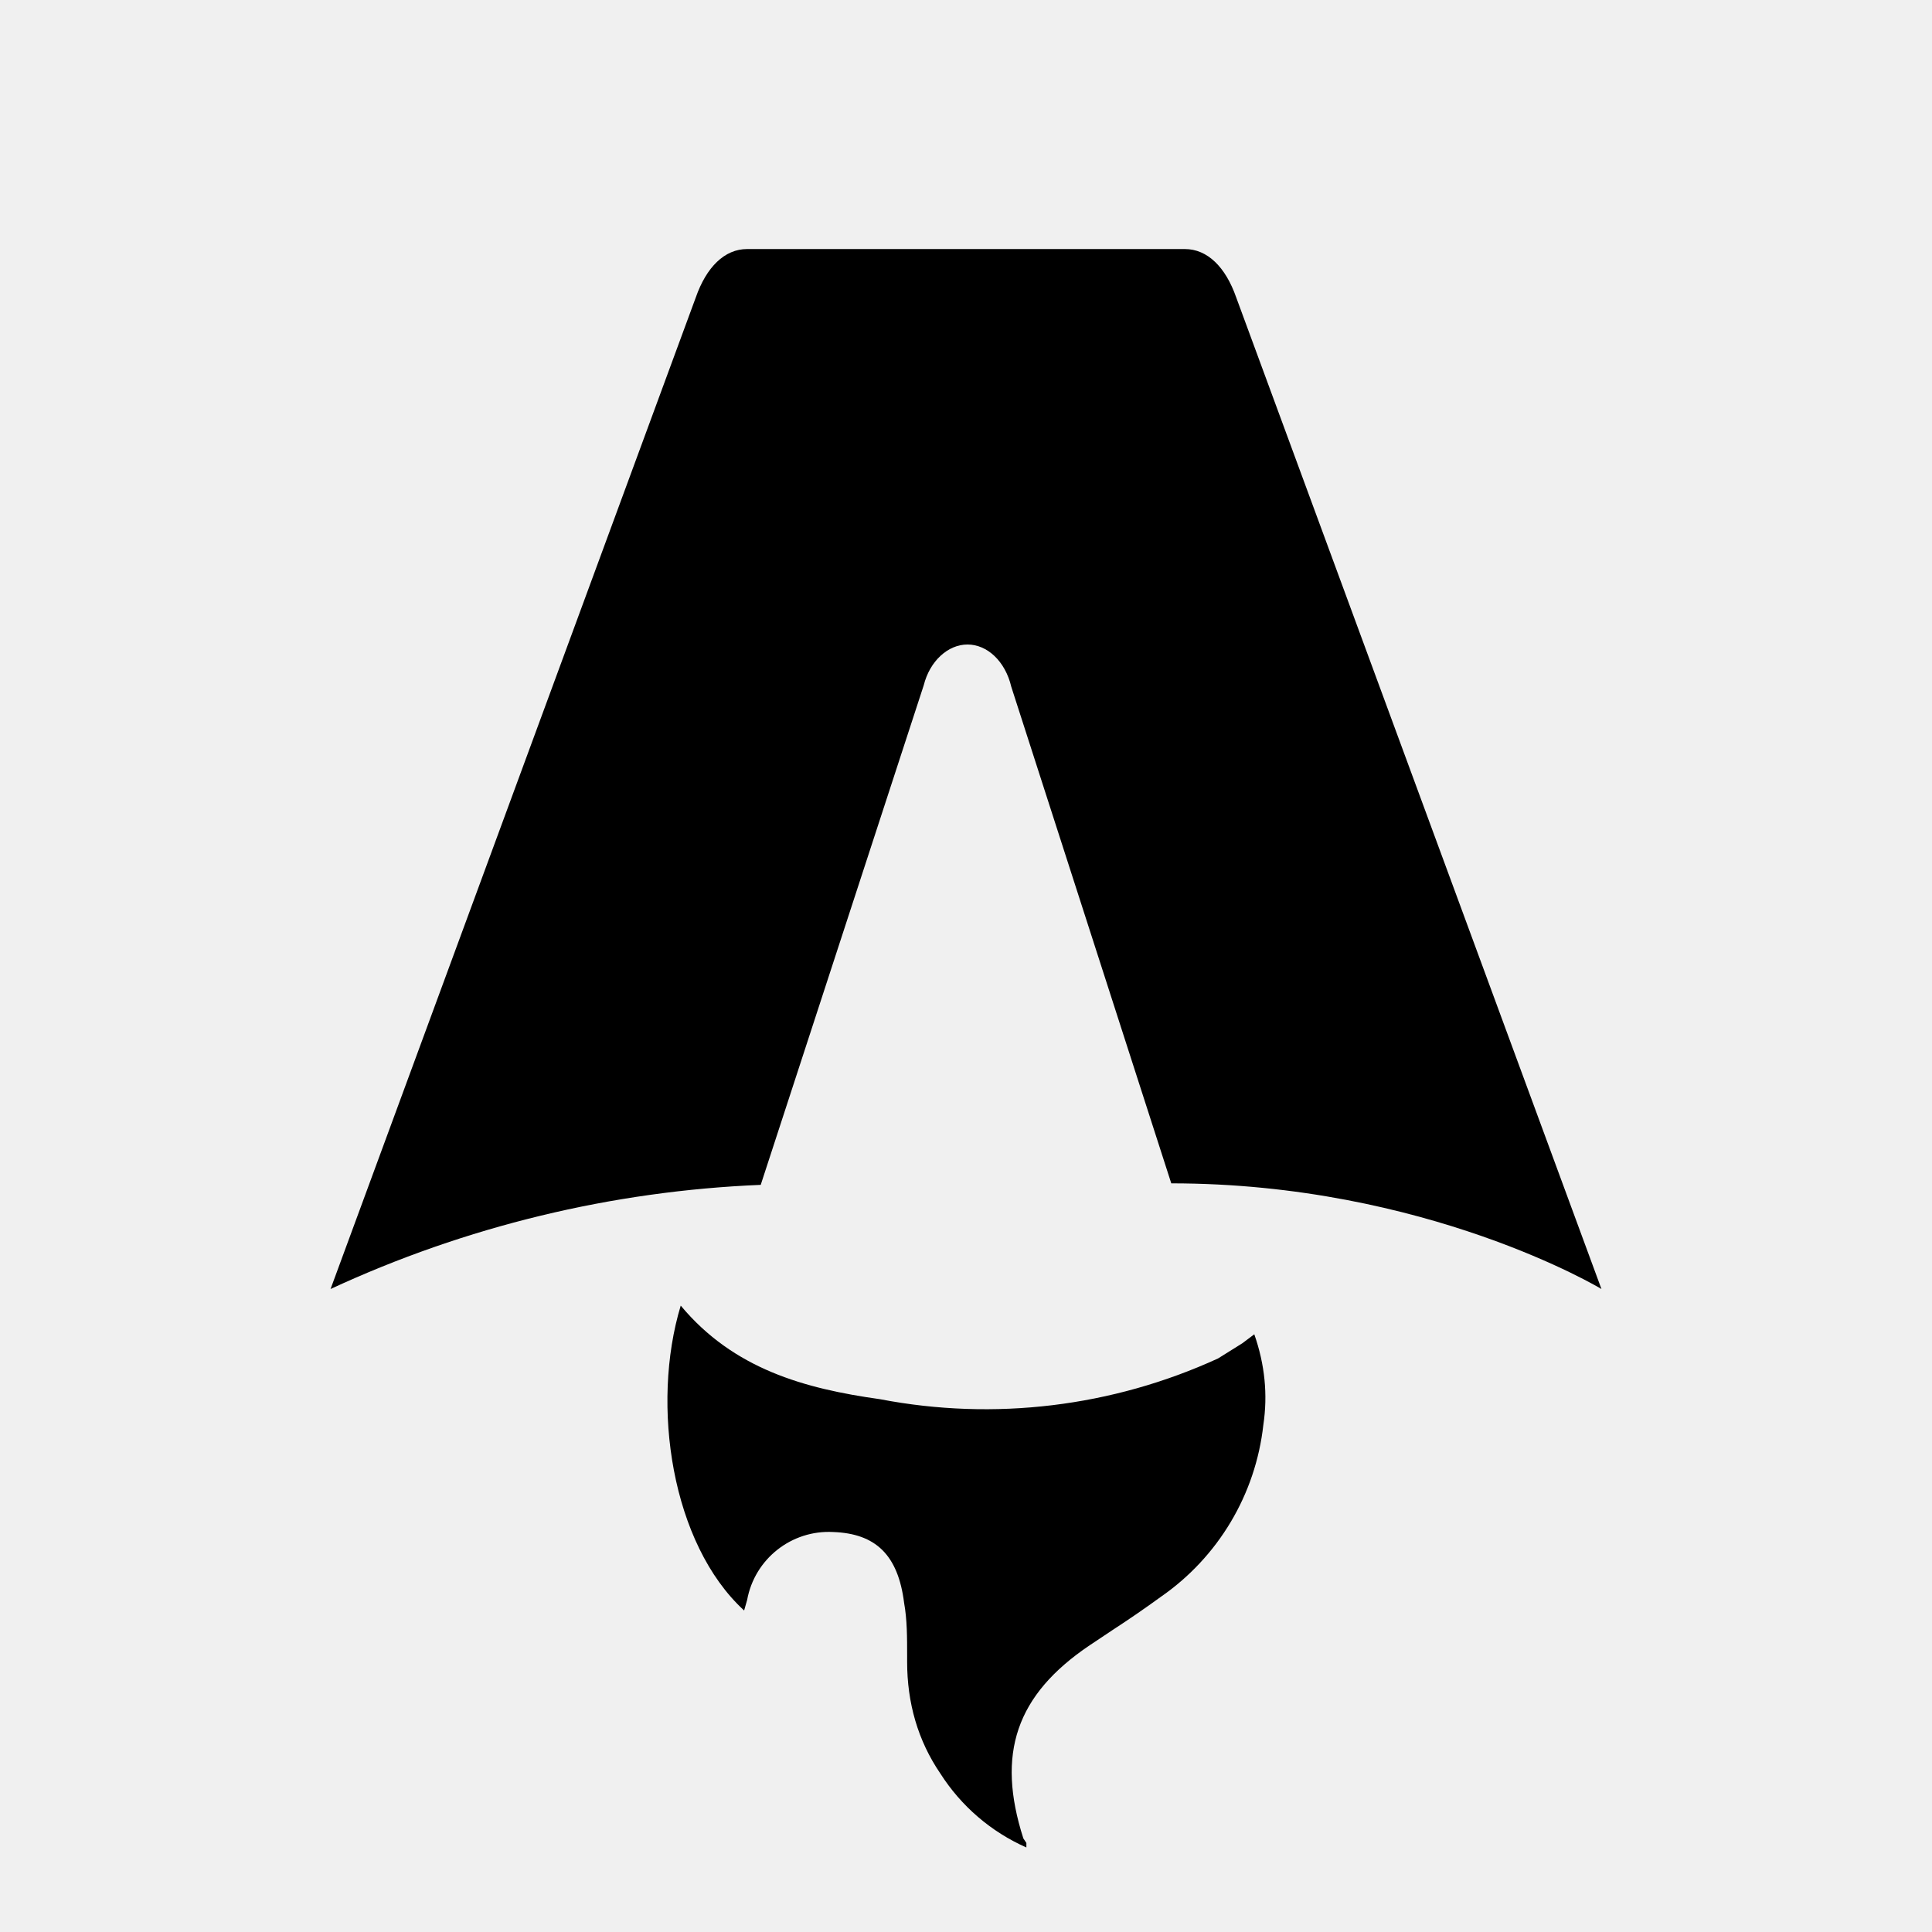
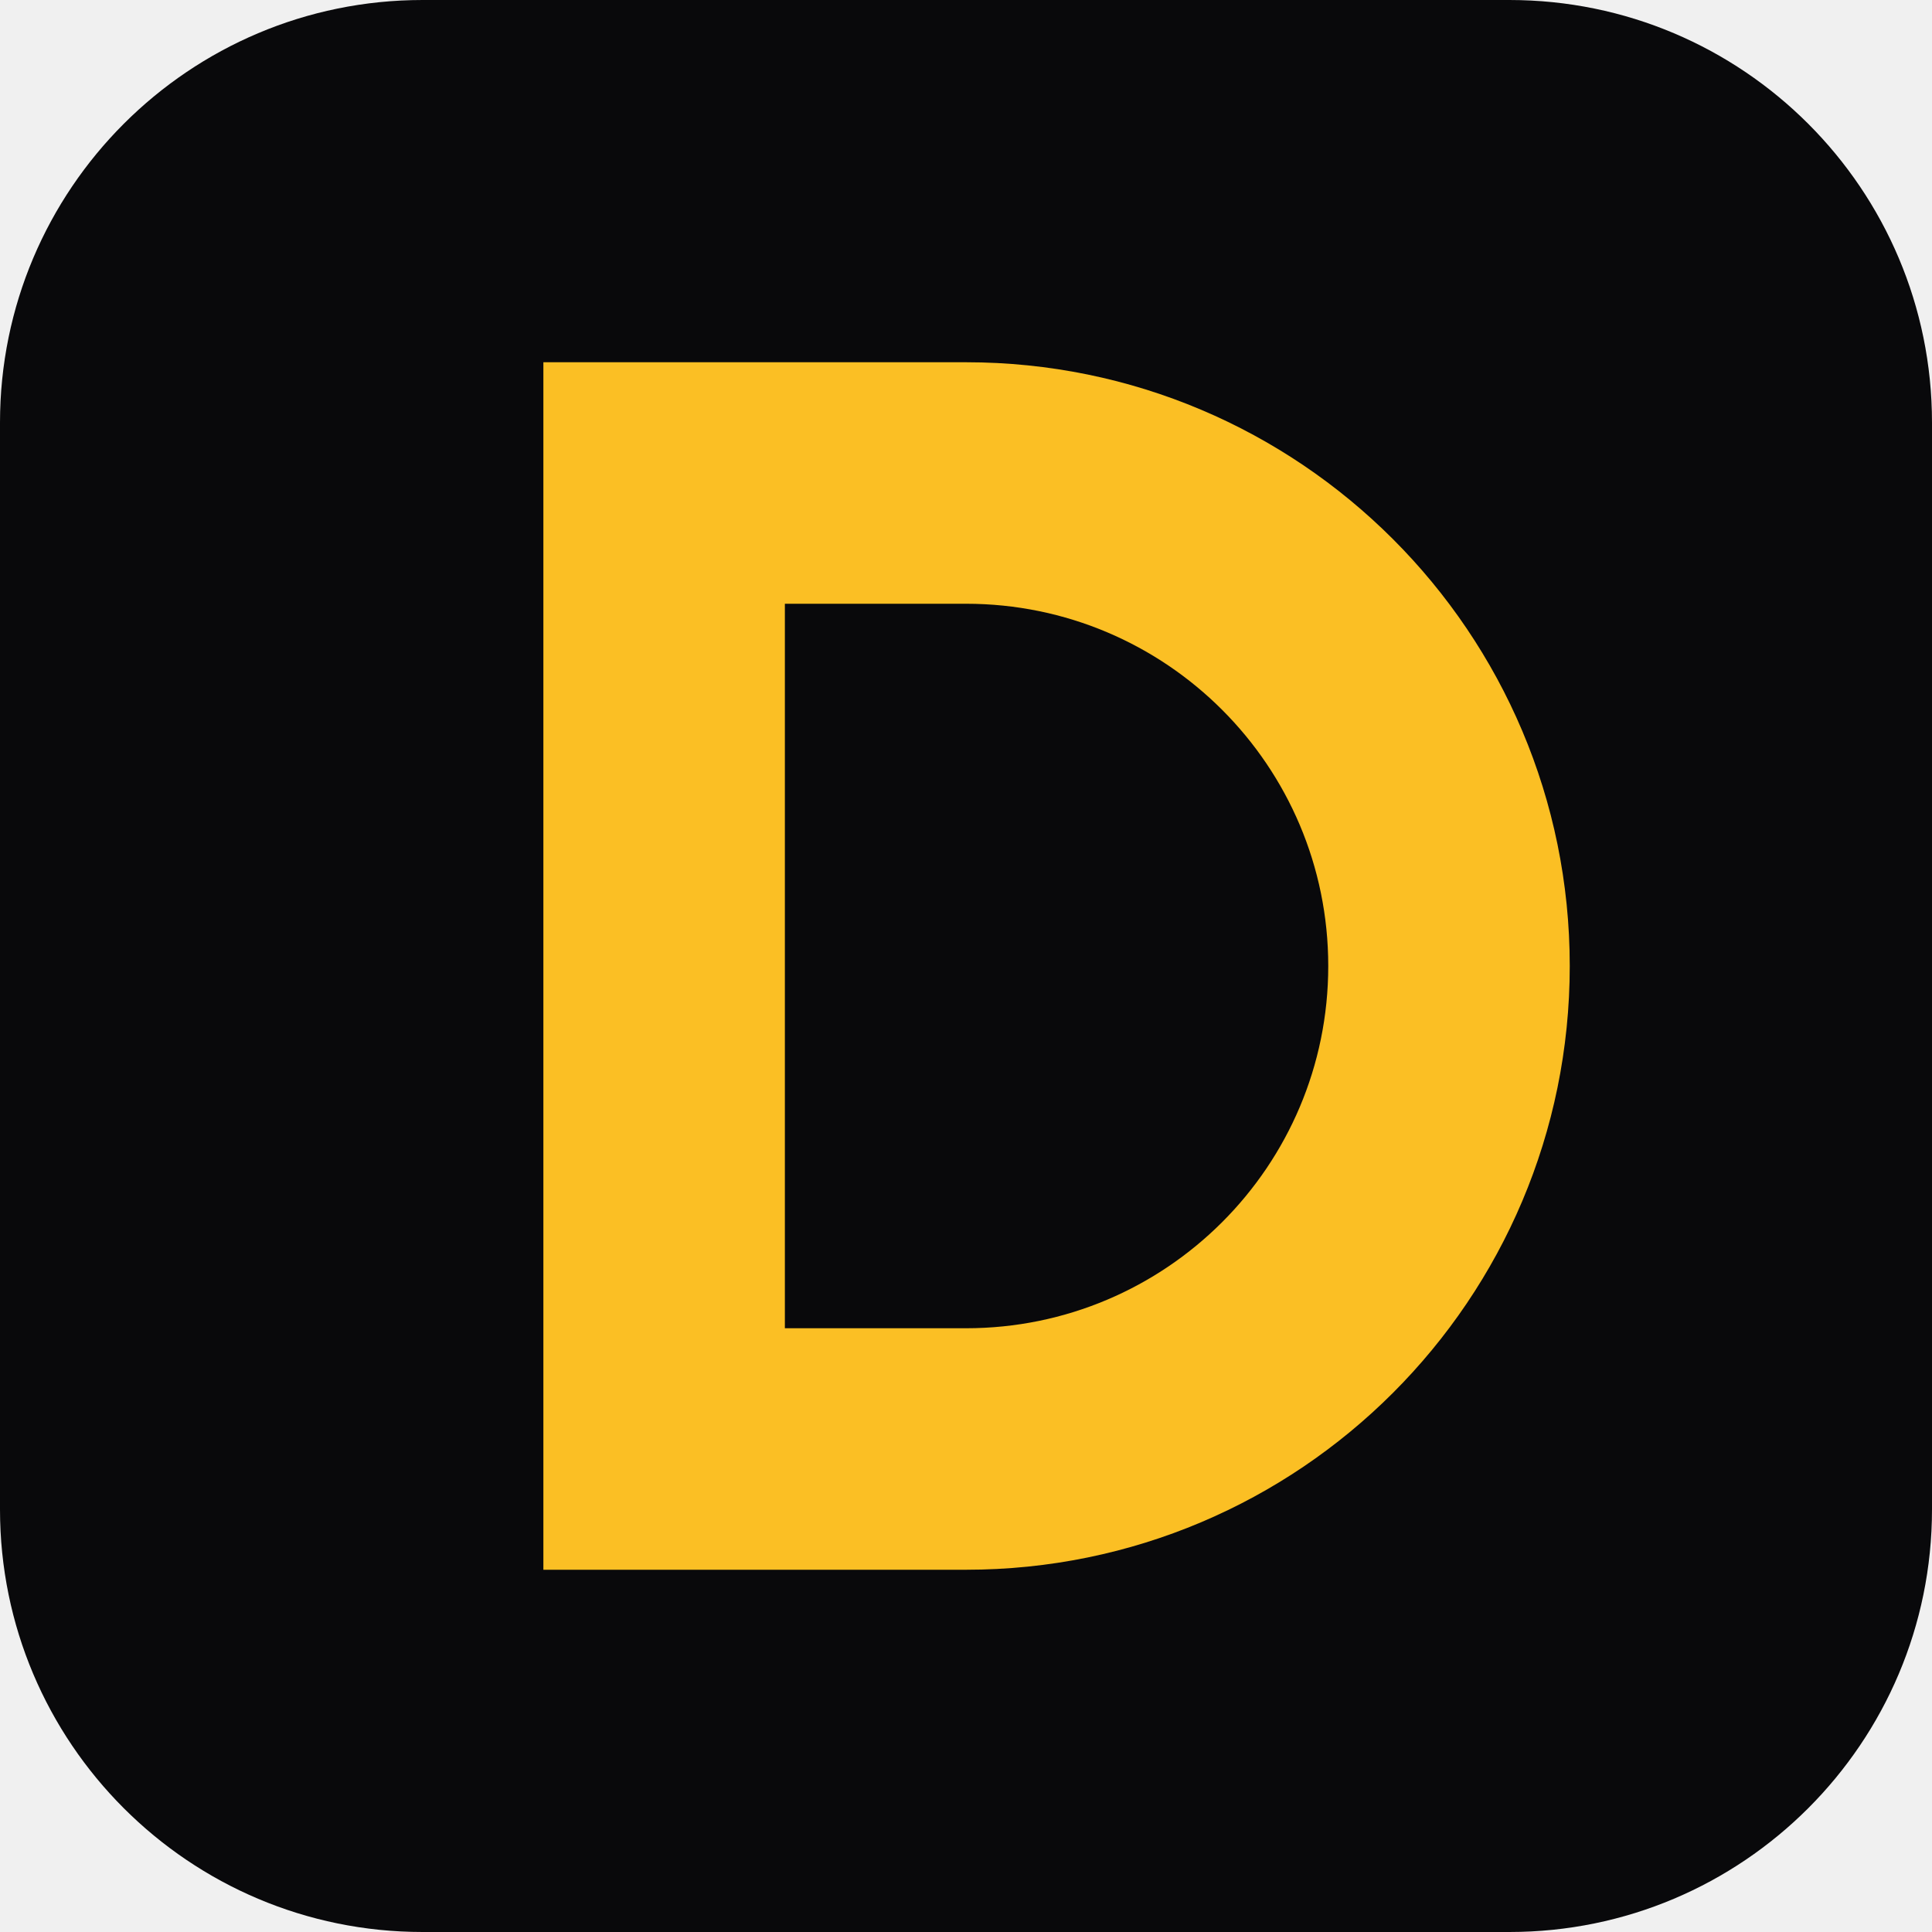
- <svg xmlns="http://www.w3.org/2000/svg" fill="none" viewBox="0 0 128 128">
-   <path d="M50.4 78.5a75.1 75.1 0 0 0-28.5 6.9l24.2-65.7c.7-2 1.9-3.2 3.4-3.2h29c1.5 0 2.7 1.2 3.4 3.2l24.2 65.7s-11.6-7-28.5-7L67 45.5c-.4-1.7-1.6-2.8-2.9-2.8-1.3 0-2.5 1.1-2.9 2.7L50.4 78.5Zm-1.1 28.2Zm-4.2-20.2c-2 6.6-.6 15.8 4.2 20.2a17.5 17.5 0 0 1 .2-.7 5.5 5.5 0 0 1 5.7-4.5c2.8.1 4.3 1.5 4.7 4.7.2 1.1.2 2.3.2 3.5v.4c0 2.7.7 5.2 2.2 7.4a13 13 0 0 0 5.7 4.9v-.3l-.2-.3c-1.8-5.6-.5-9.5 4.4-12.8l1.5-1a73 73 0 0 0 3.2-2.2 16 16 0 0 0 6.8-11.4c.3-2 .1-4-.6-6l-.8.6-1.6 1a37 37 0 0 1-22.4 2.7c-5-.7-9.7-2-13.2-6.2Z" />
-   <style>
-         path { fill: #000; }
-         @media (prefers-color-scheme: dark) {
-             path { fill: #FFF; }
-         }
-     </style>
+ <svg xmlns="http://www.w3.org/2000/svg" viewBox="0 0 32 32">
+   <rect width="32" height="32" rx="7" fill="#09090B" />
+   <path fill="#FBBF24" fill-rule="evenodd" d="M9 6h7a10 10 0 0 1 0 20H9V6Zm4 4v12h3a6 6 0 0 0 0-12h-3Z" />
</svg>
